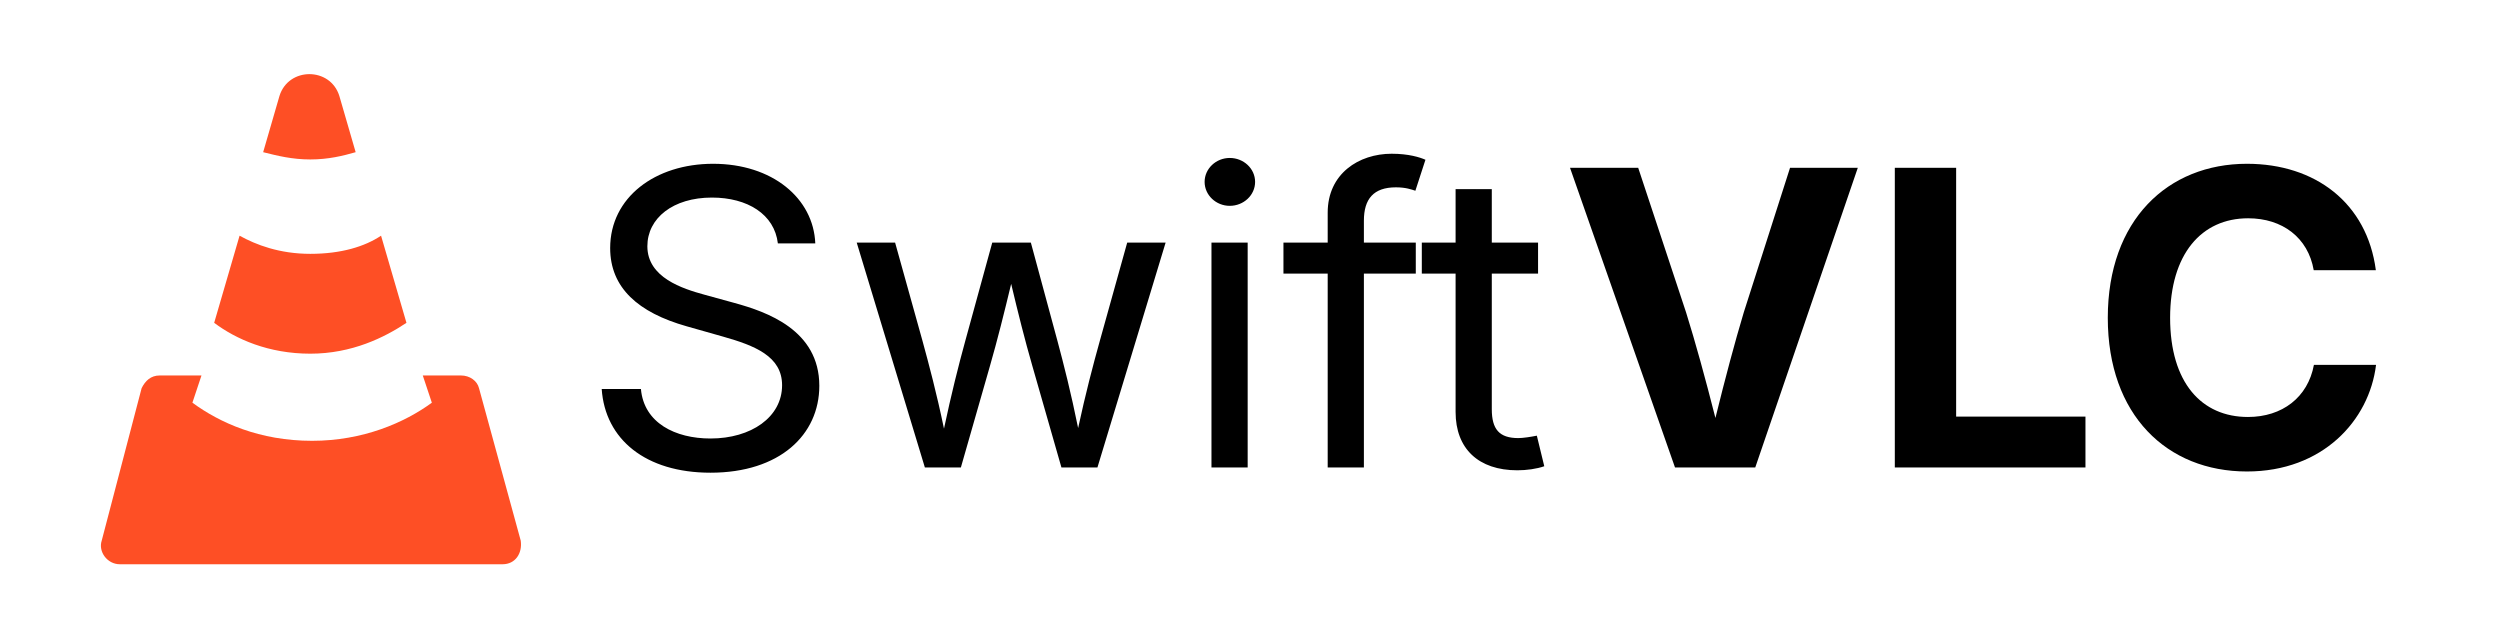
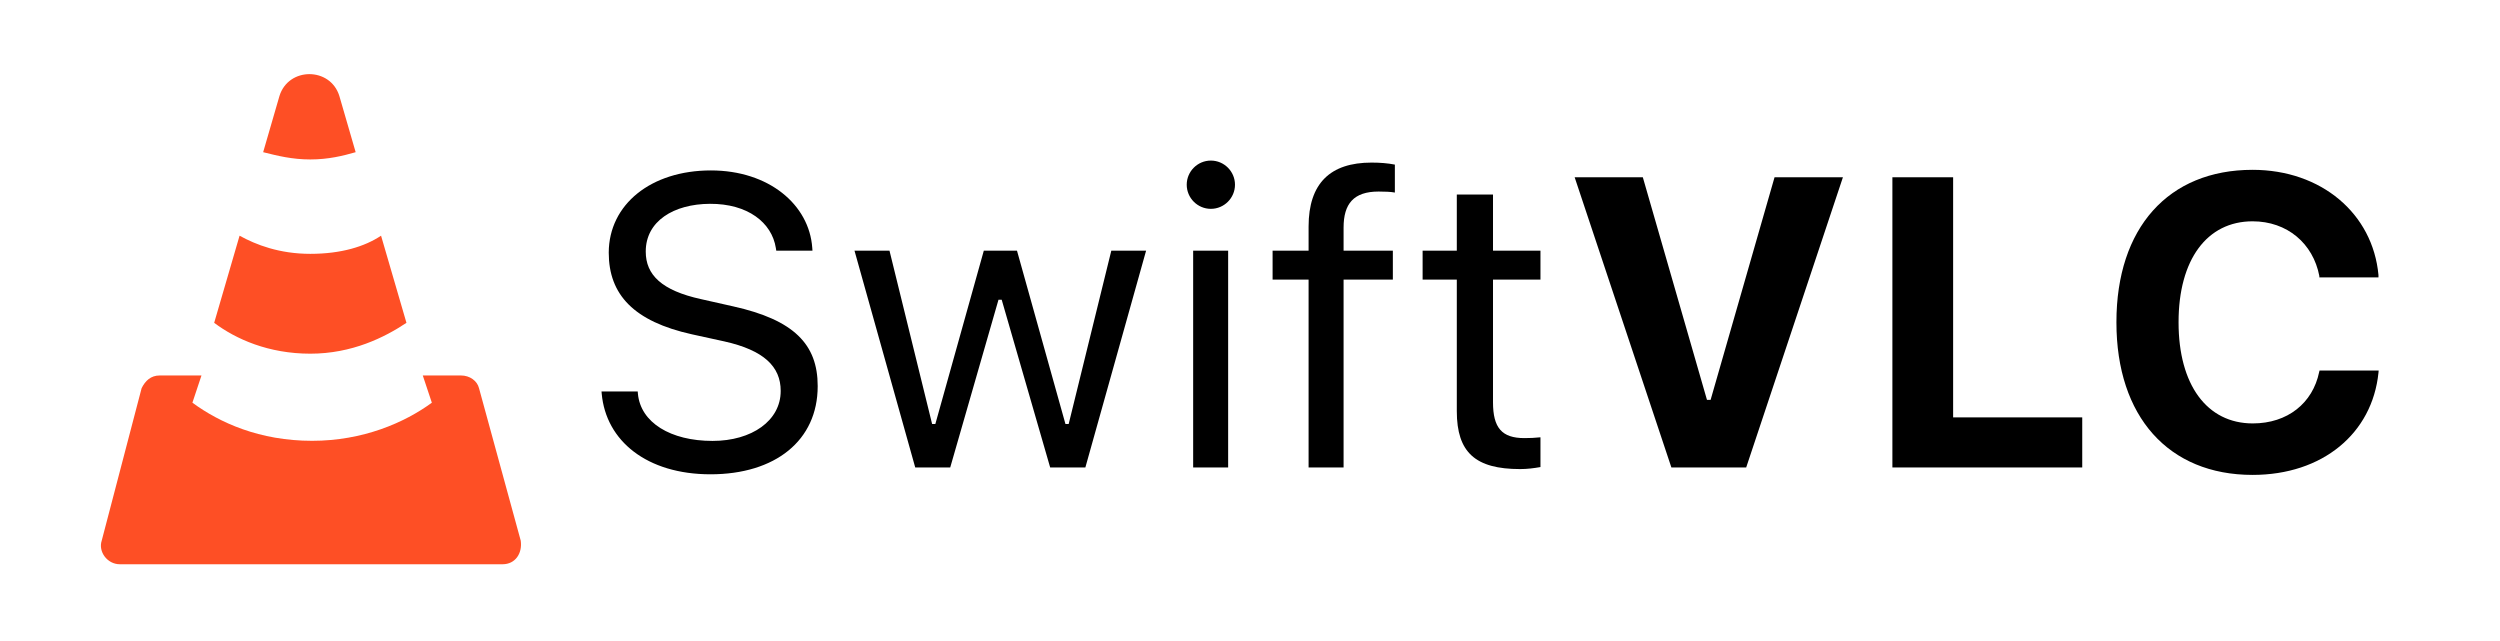
<svg xmlns="http://www.w3.org/2000/svg" width="1214px" height="311px" viewBox="0 0 1214 311" version="1.1">
  <g id="logo" stroke="none" stroke-width="1" fill="none" fill-rule="evenodd">
-     <g id="Group" transform="translate(49, 36)">
-       <text id="SwiftVLC" font-family="SFProText-Regular, SF Pro Text" font-size="200" font-weight="normal" fill="#000000">
-         <tspan x="231.861" y="191">Swift</tspan>
-         <tspan x="708.619" y="191" font-family="SFProText-Bold, SF Pro Text" font-weight="bold">VLC</tspan>
-       </text>
-       <g id="vlc-logo-player-svgrepo-com" fill="#FE4F25" fill-rule="nonzero">
+     <g id="Group" transform="translate(49, 36)" fill-rule="nonzero">
+       <g id="SwiftVLC" transform="translate(243.0918, 41.9766)" fill="#000000">
+         <path d="M52.93,152.344 C84.375,152.344 104.98,135.938 104.98,109.57 L104.98,109.473 C104.98,89.16 93.359,77.344 63.965,70.801 L48.34,67.285 C29.199,63.086 21.484,55.469 21.484,44.238 L21.484,44.141 C21.484,29.395 35.059,21.094 52.637,20.996 C70.996,20.898 82.715,30.078 84.668,42.48 L84.863,43.75 L102.441,43.75 L102.344,42.383 C100.879,21.387 81.25,4.785 53.125,4.785 C24.023,4.785 3.613,21.289 3.516,44.629 L3.516,44.727 C3.516,65.137 15.723,78.125 43.945,84.375 L59.57,87.793 C78.906,92.09 87.012,100.098 87.012,111.816 L87.012,111.914 C87.012,126.27 73.047,136.133 53.906,136.133 C33.594,136.133 18.945,127.246 17.676,113.184 L17.578,112.109 L0,112.109 L0.098,113.184 C2.148,136.133 22.07,152.344 52.93,152.344 Z" id="Path" />
+         <polygon id="Path" points="152.344 149.023 169.336 149.023 192.773 67.578 194.336 67.578 217.871 149.023 234.961 149.023 264.453 43.75 247.559 43.75 226.855 127.93 225.293 127.93 201.758 43.75 185.645 43.75 162.109 127.93 160.547 127.93 139.844 43.75 122.852 43.75" />
+         <path d="M295.898,23.438 C302.344,23.438 307.617,18.164 307.617,11.719 C307.617,5.273 302.344,0 295.898,0 C289.453,0 284.18,5.273 284.18,11.719 C284.18,18.164 289.453,23.438 295.898,23.438 Z M287.305,149.023 L304.297,149.023 L304.297,43.75 L287.305,43.75 L287.305,149.023 Z" id="Shape" />
+         <path d="M343.359,149.023 L360.352,149.023 L360.352,57.812 L384.277,57.812 L384.277,43.75 L360.352,43.75 L360.352,32.52 C360.352,20.996 365.234,15.039 377.344,15.039 C380.371,15.039 383.203,15.137 385.254,15.527 L385.254,1.953 C381.738,1.27 378.027,0.977 373.926,0.977 C353.906,0.977 343.359,11.035 343.359,32.031 L343.359,43.75 L325.879,43.75 L325.879,57.812 L343.359,57.812 L343.359,149.023 Z" id="Path" />
+         <path d="M446.094,149.805 C449.414,149.805 452.637,149.414 455.957,148.828 L455.957,134.375 C452.832,134.668 451.172,134.766 448.145,134.766 C437.207,134.766 432.91,129.785 432.91,117.383 L432.91,57.812 L455.957,57.812 L455.957,43.75 L432.91,43.75 L432.91,16.504 L415.332,16.504 L415.332,43.75 L398.73,43.75 L398.73,57.812 L415.332,57.812 L415.332,121.68 C415.332,141.797 424.414,149.805 446.094,149.805 Z" id="Path" />
+         <polygon id="Path" points="519.531 149.023 555.859 149.023 602.832 8.105 569.629 8.105 538.574 116.211 536.816 116.211 505.664 8.105 472.559 8.105" />
+         <polygon id="Path" points="626.855 149.023 719.043 149.023 719.043 124.707 656.348 124.707 656.348 8.105 626.855 8.105" />
+         <path d="M801.758,152.637 C835.742,152.637 859.863,132.52 862.891,103.027 L862.988,101.953 L834.277,101.953 L834.082,102.734 C830.957,117.773 818.75,127.637 801.855,127.637 C779.59,127.637 765.82,108.887 765.82,78.613 L765.82,78.418 C765.82,48.145 779.59,29.492 801.758,29.492 C818.555,29.492 831.152,40.234 834.18,56.055 L834.18,56.738 L862.891,56.738 L862.891,55.566 C860.156,25.781 835.156,4.492 801.758,4.492 C760.84,4.492 735.645,32.715 735.645,78.418 L735.645,78.613 C735.645,124.316 760.938,152.637 801.758,152.637 Z" id="Path" />
+       </g>
+       <g id="vlc-logo-player-svgrepo-com" fill="#FE4F25">
        <path d="M78.786,37.904 L86.714,10.578 C91.118,-3.526 111.378,-3.526 115.782,10.578 L123.709,37.904 C117.543,39.667 110.497,41.43 101.688,41.43 C92.88,41.43 85.833,39.667 78.786,37.904 Z M55.004,120.763 C65.574,128.696 81.429,135.748 101.688,135.748 C121.948,135.748 137.803,127.815 148.373,120.763 L136.041,78.452 C128.114,83.741 116.663,87.267 101.688,87.267 C86.714,87.267 75.263,82.859 67.335,78.452 L55.004,120.763 Z M156.301,146.326 L160.705,159.548 C147.492,169.244 127.233,178.059 102.569,178.059 C77.025,178.059 57.646,169.244 44.434,159.548 L48.838,146.326 L28.578,146.326 C24.174,146.326 21.532,148.97 19.77,152.496 L0.391,226.541 C-1.37,231.83 3.034,238 9.2,238 L195.058,238 C201.224,238 204.747,232.711 203.866,226.541 L183.607,152.496 C182.726,148.97 179.202,146.326 174.798,146.326 L156.301,146.326 L156.301,146.326 Z" id="Shape" />
      </g>
    </g>
  </g>
</svg>
